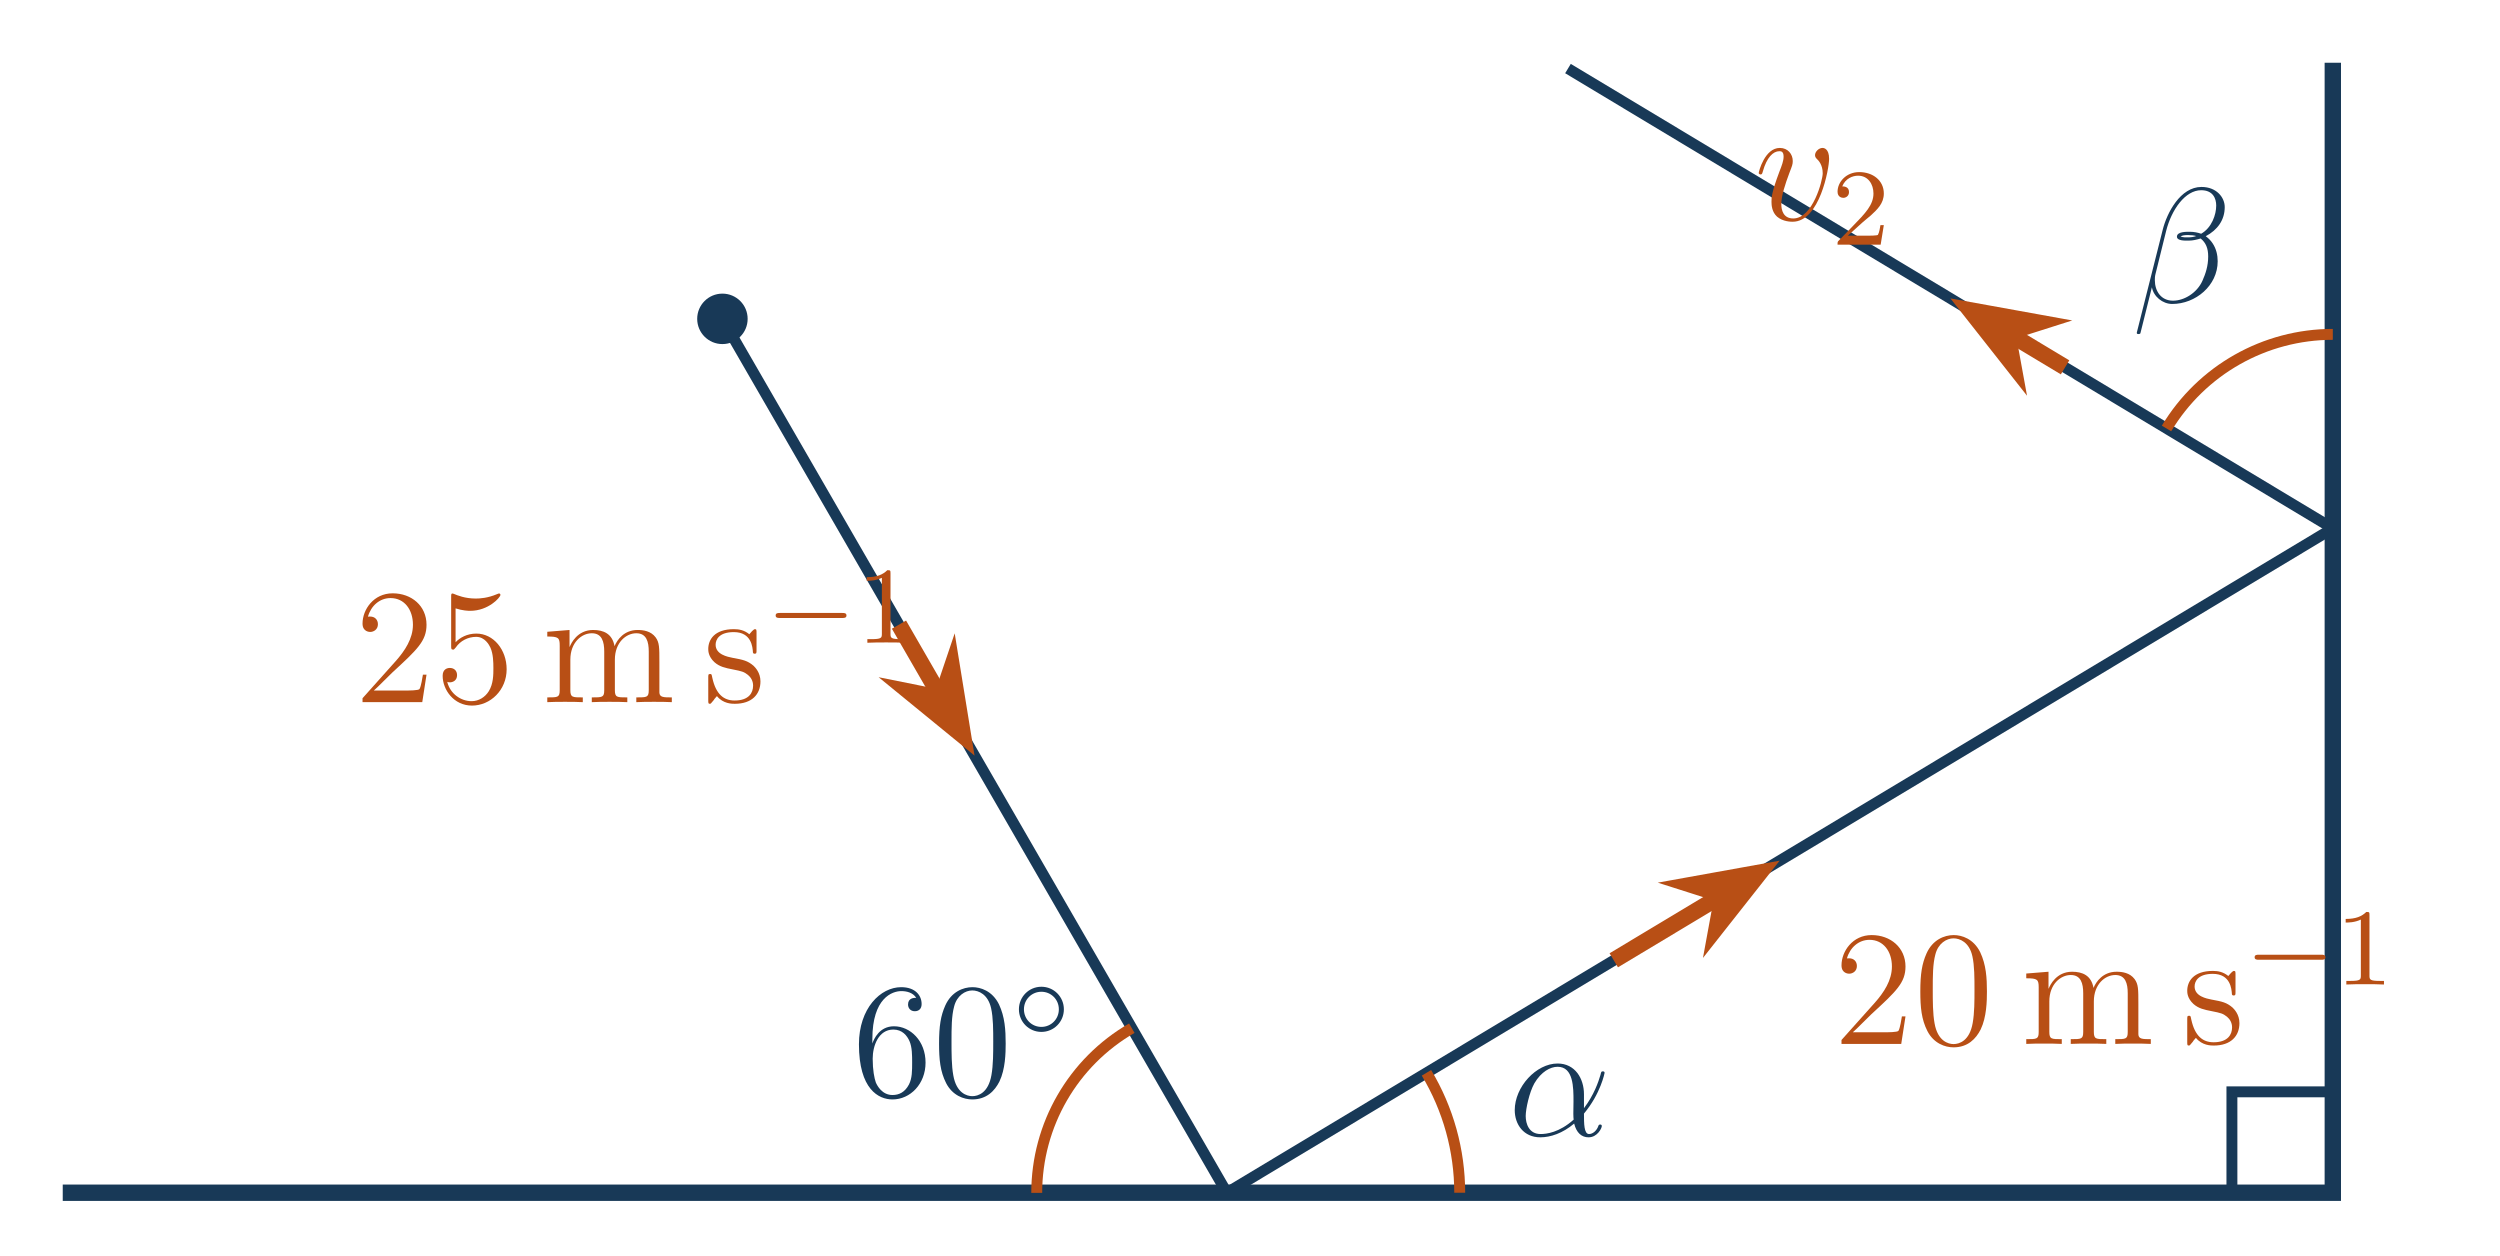
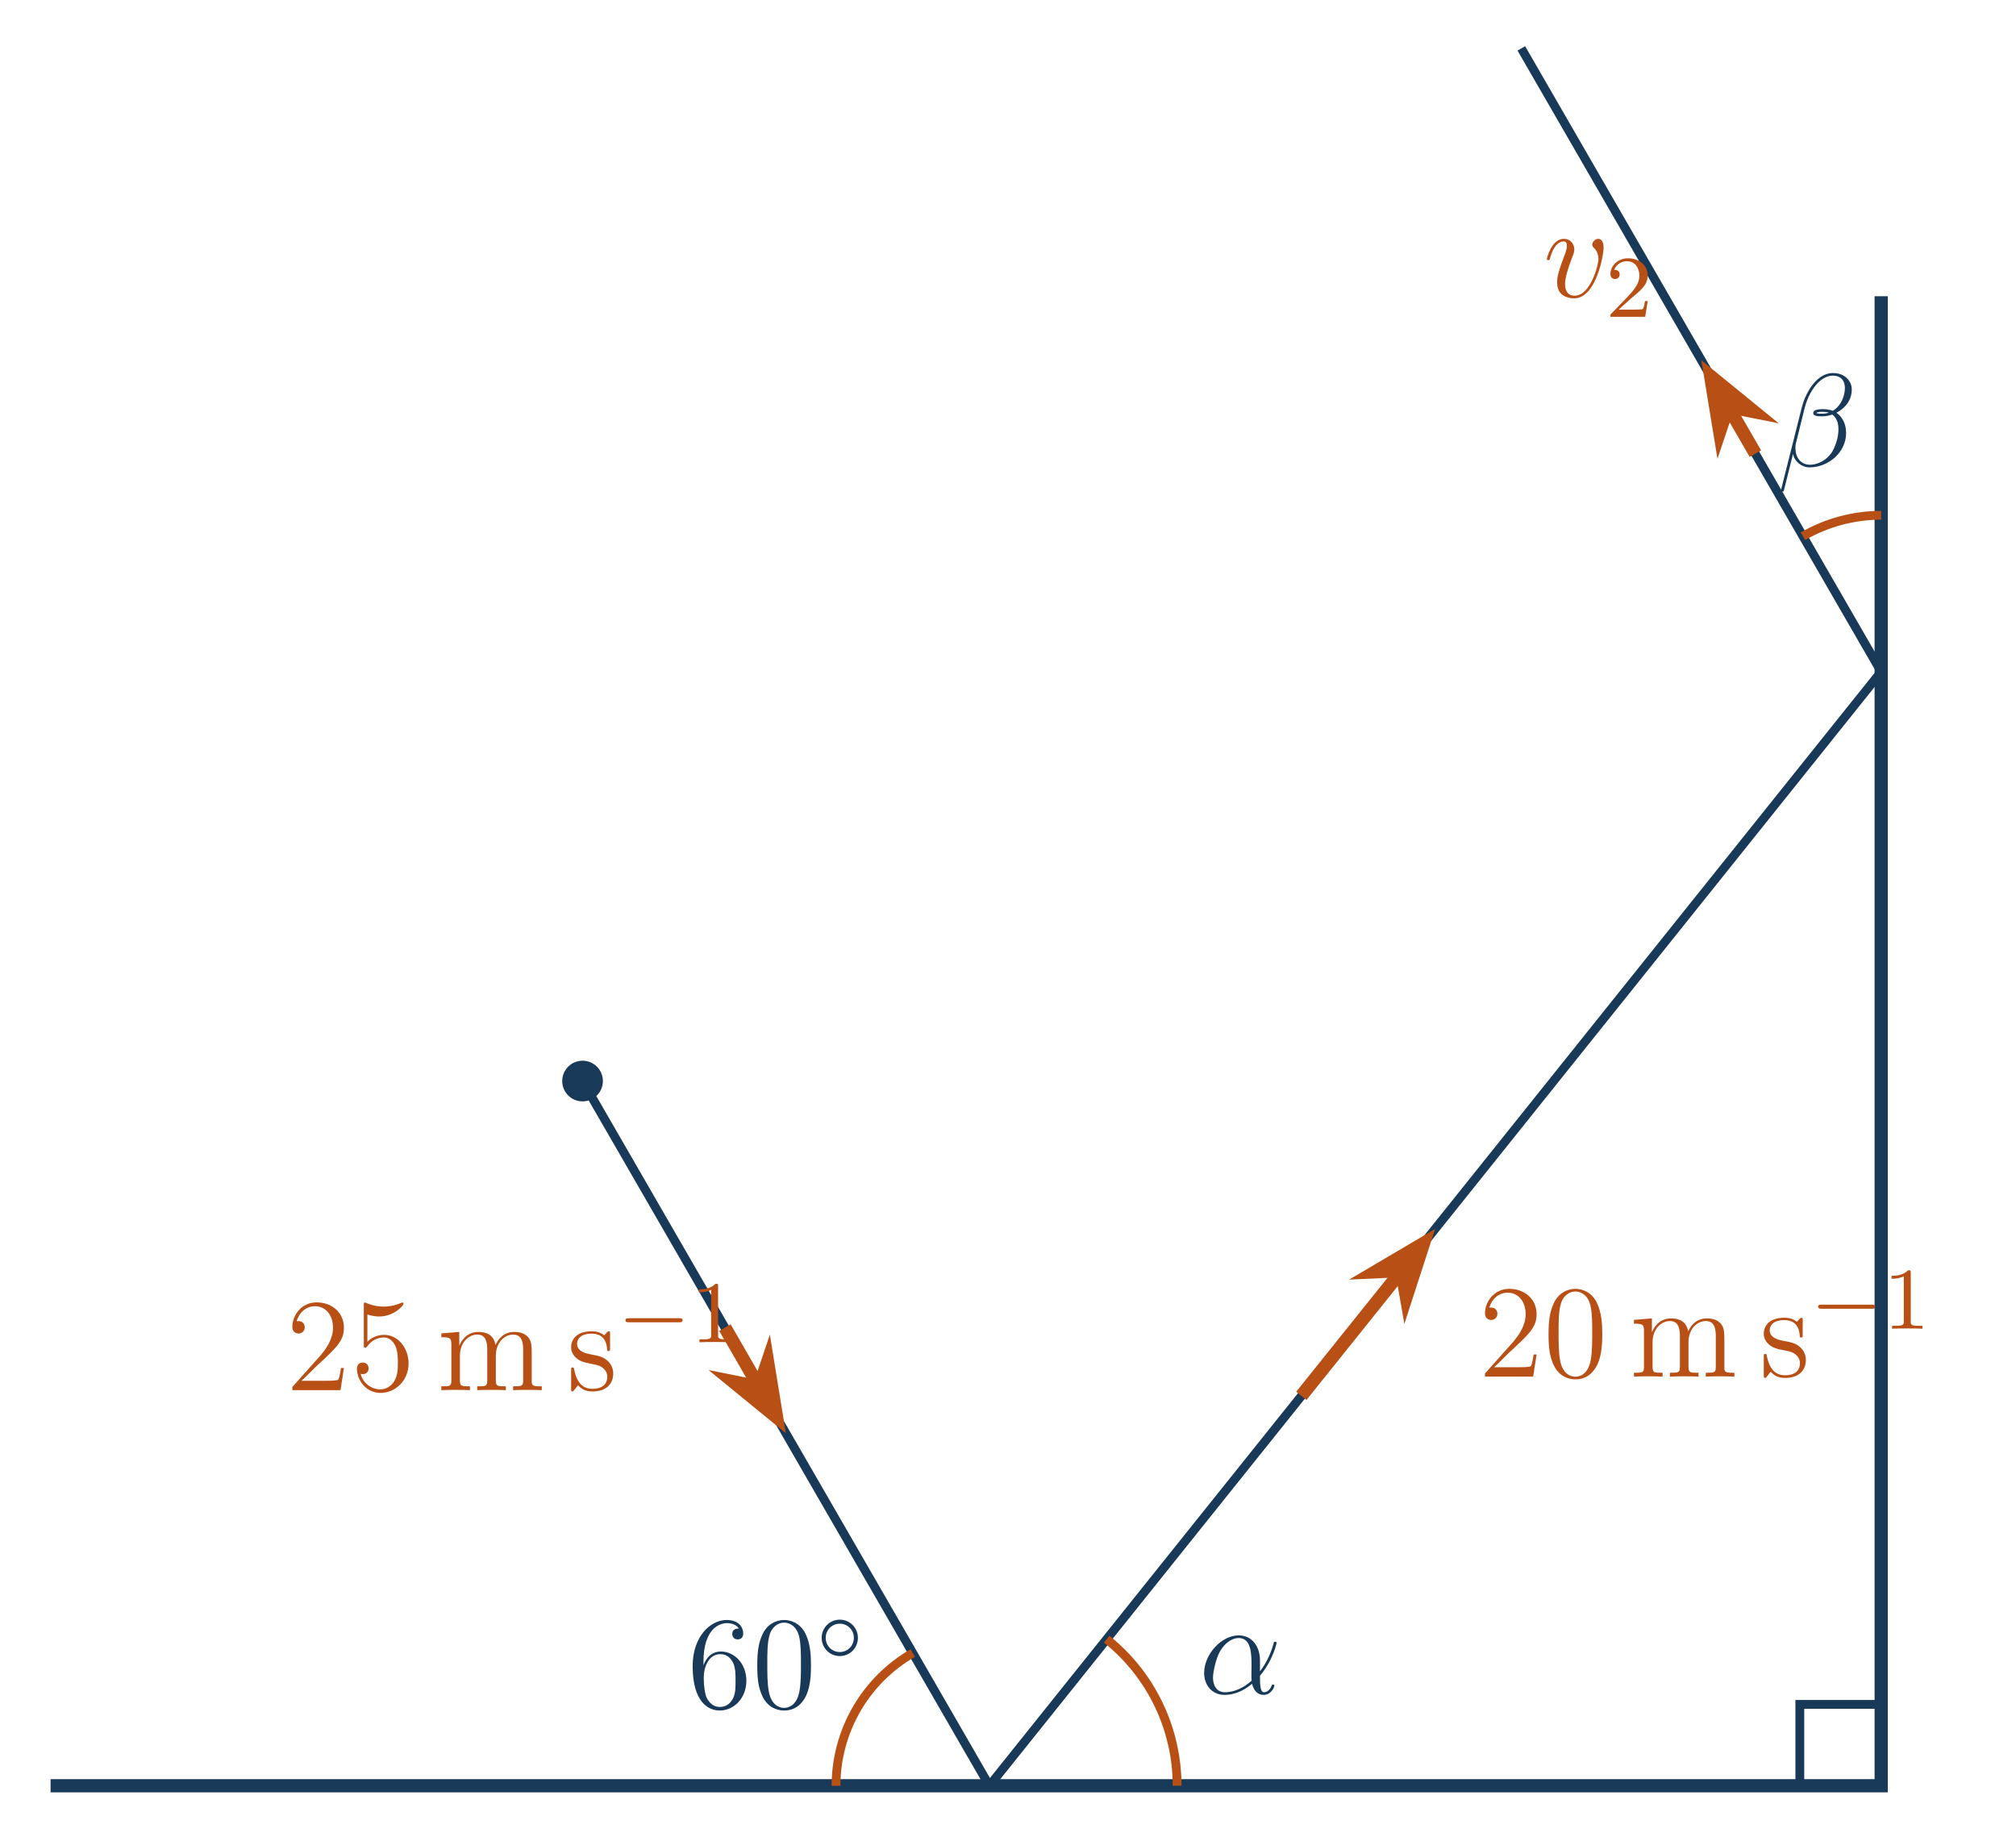
- <svg xmlns="http://www.w3.org/2000/svg" xmlns:xlink="http://www.w3.org/1999/xlink" version="1.1" width="182.622pt" height="91.711pt" viewBox="-72 -72 182.622 91.711">
+ <svg xmlns="http://www.w3.org/2000/svg" xmlns:xlink="http://www.w3.org/1999/xlink" version="1.1" width="182.622pt" height="166.346pt" viewBox="-72 -72 182.622 166.346">
  <defs>
-     <path id="g1-11" d="M5.535-3.025C5.535-4.184 4.878-5.272 3.61-5.272C2.044-5.272 .478-3.563 .478-1.865C.478-.825 1.124 .12 2.343 .12C3.084 .12 3.969-.167 4.818-.885C4.985-.215 5.356 .12 5.87 .12C6.516 .12 6.838-.55 6.838-.705C6.838-.813 6.755-.813 6.719-.813C6.623-.813 6.611-.777 6.575-.681C6.468-.383 6.193-.12 5.906-.12C5.535-.12 5.535-.885 5.535-1.614C6.755-3.072 7.042-4.579 7.042-4.591C7.042-4.698 6.946-4.698 6.91-4.698C6.802-4.698 6.791-4.663 6.743-4.447C6.587-3.921 6.276-2.989 5.535-2.008V-3.025ZM4.782-1.172C3.73-.227 2.786-.12 2.367-.12C1.518-.12 1.279-.873 1.279-1.435C1.279-1.949 1.542-3.168 1.913-3.826C2.403-4.663 3.072-5.033 3.61-5.033C4.77-5.033 4.77-3.515 4.77-2.511C4.77-2.212 4.758-1.901 4.758-1.602C4.758-1.363 4.77-1.303 4.782-1.172Z" />
-     <path id="g1-12" d="M6.767-6.958C6.767-7.675 6.157-8.428 5.069-8.428C3.527-8.428 2.546-6.539 2.236-5.296L.347 2.2C.323 2.295 .395 2.319 .454 2.319C.538 2.319 .598 2.307 .61 2.248L1.447-1.1C1.566-.43 2.224 .12 2.929 .12C4.639 .12 6.253-1.219 6.253-3.001C6.253-3.455 6.145-3.909 5.894-4.292C5.75-4.519 5.571-4.686 5.38-4.83C6.241-5.284 6.767-6.013 6.767-6.958ZM4.686-4.842C4.495-4.77 4.304-4.746 4.077-4.746C3.909-4.746 3.754-4.734 3.539-4.806C3.658-4.89 3.838-4.914 4.089-4.914C4.304-4.914 4.519-4.89 4.686-4.842ZM6.145-7.066C6.145-6.408 5.822-5.452 5.045-5.009C4.818-5.093 4.507-5.153 4.244-5.153C3.993-5.153 3.276-5.177 3.276-4.794C3.276-4.471 3.933-4.507 4.136-4.507C4.447-4.507 4.722-4.579 5.009-4.663C5.392-4.352 5.559-3.945 5.559-3.347C5.559-2.654 5.368-2.092 5.141-1.578C4.746-.693 3.814-.12 2.989-.12C2.116-.12 1.662-.813 1.662-1.626C1.662-1.733 1.662-1.889 1.71-2.068L2.487-5.212C2.881-6.779 3.885-8.189 5.045-8.189C5.906-8.189 6.145-7.592 6.145-7.066Z" />
-     <path id="g1-118" d="M5.464-4.471C5.464-5.224 5.081-5.272 4.985-5.272C4.698-5.272 4.435-4.985 4.435-4.746C4.435-4.603 4.519-4.519 4.567-4.471C4.686-4.364 4.997-4.041 4.997-3.419C4.997-2.917 4.28-.12 2.845-.12C2.116-.12 1.973-.729 1.973-1.172C1.973-1.769 2.248-2.606 2.57-3.467C2.762-3.957 2.809-4.077 2.809-4.316C2.809-4.818 2.451-5.272 1.865-5.272C.765-5.272 .323-3.539 .323-3.443C.323-3.395 .371-3.335 .454-3.335C.562-3.335 .574-3.383 .622-3.551C.909-4.579 1.375-5.033 1.829-5.033C1.937-5.033 2.14-5.033 2.14-4.639C2.14-4.328 2.008-3.981 1.829-3.527C1.255-1.997 1.255-1.626 1.255-1.339C1.255-1.076 1.291-.586 1.662-.251C2.092 .12 2.69 .12 2.798 .12C4.782 .12 5.464-3.79 5.464-4.471Z" />
    <path id="g2-49" d="M2.503-5.077C2.503-5.292 2.487-5.3 2.271-5.3C1.945-4.981 1.522-4.79 .765-4.79V-4.527C.98-4.527 1.411-4.527 1.873-4.742V-.654C1.873-.359 1.849-.263 1.092-.263H.813V0C1.14-.024 1.825-.024 2.184-.024S3.236-.024 3.563 0V-.263H3.284C2.527-.263 2.503-.359 2.503-.654V-5.077Z" />
    <path id="g2-50" d="M2.248-1.626C2.375-1.745 2.71-2.008 2.837-2.12C3.332-2.574 3.802-3.013 3.802-3.738C3.802-4.686 3.005-5.3 2.008-5.3C1.052-5.3 .422-4.575 .422-3.866C.422-3.475 .733-3.419 .845-3.419C1.012-3.419 1.259-3.539 1.259-3.842C1.259-4.256 .861-4.256 .765-4.256C.996-4.838 1.53-5.037 1.921-5.037C2.662-5.037 3.045-4.407 3.045-3.738C3.045-2.909 2.463-2.303 1.522-1.339L.518-.303C.422-.215 .422-.199 .422 0H3.571L3.802-1.427H3.555C3.531-1.267 3.467-.869 3.371-.717C3.324-.654 2.718-.654 2.59-.654H1.172L2.248-1.626Z" />
    <path id="g0-0" d="M5.571-1.809C5.699-1.809 5.874-1.809 5.874-1.993S5.699-2.176 5.571-2.176H1.004C.877-2.176 .701-2.176 .701-1.993S.877-1.809 1.004-1.809H5.571Z" />
    <path id="g0-14" d="M3.754-1.993C3.754-2.909 3.021-3.642 2.112-3.642S.47-2.909 .47-1.993S1.203-.343 2.112-.343S3.754-1.076 3.754-1.993ZM2.112-.709C1.403-.709 .837-1.275 .837-1.993S1.403-3.276 2.112-3.276S3.387-2.71 3.387-1.993S2.821-.709 2.112-.709Z" />
+     <path id="g1-11" d="M5.535-3.025C5.535-4.184 4.878-5.272 3.61-5.272C2.044-5.272 .478-3.563 .478-1.865C.478-.825 1.124 .12 2.343 .12C3.084 .12 3.969-.167 4.818-.885C4.985-.215 5.356 .12 5.87 .12C6.516 .12 6.838-.55 6.838-.705C6.838-.813 6.755-.813 6.719-.813C6.623-.813 6.611-.777 6.575-.681C6.468-.383 6.193-.12 5.906-.12C5.535-.12 5.535-.885 5.535-1.614C6.755-3.072 7.042-4.579 7.042-4.591C7.042-4.698 6.946-4.698 6.91-4.698C6.802-4.698 6.791-4.663 6.743-4.447C6.587-3.921 6.276-2.989 5.535-2.008V-3.025ZM4.782-1.172C3.73-.227 2.786-.12 2.367-.12C1.518-.12 1.279-.873 1.279-1.435C1.279-1.949 1.542-3.168 1.913-3.826C2.403-4.663 3.072-5.033 3.61-5.033C4.77-5.033 4.77-3.515 4.77-2.511C4.77-2.212 4.758-1.901 4.758-1.602C4.758-1.363 4.77-1.303 4.782-1.172Z" />
+     <path id="g1-12" d="M6.767-6.958C6.767-7.675 6.157-8.428 5.069-8.428C3.527-8.428 2.546-6.539 2.236-5.296L.347 2.2C.323 2.295 .395 2.319 .454 2.319C.538 2.319 .598 2.307 .61 2.248L1.447-1.1C1.566-.43 2.224 .12 2.929 .12C4.639 .12 6.253-1.219 6.253-3.001C6.253-3.455 6.145-3.909 5.894-4.292C5.75-4.519 5.571-4.686 5.38-4.83C6.241-5.284 6.767-6.013 6.767-6.958ZM4.686-4.842C4.495-4.77 4.304-4.746 4.077-4.746C3.909-4.746 3.754-4.734 3.539-4.806C3.658-4.89 3.838-4.914 4.089-4.914C4.304-4.914 4.519-4.89 4.686-4.842ZM6.145-7.066C6.145-6.408 5.822-5.452 5.045-5.009C4.818-5.093 4.507-5.153 4.244-5.153C3.993-5.153 3.276-5.177 3.276-4.794C3.276-4.471 3.933-4.507 4.136-4.507C4.447-4.507 4.722-4.579 5.009-4.663C5.392-4.352 5.559-3.945 5.559-3.347C5.559-2.654 5.368-2.092 5.141-1.578C4.746-.693 3.814-.12 2.989-.12C2.116-.12 1.662-.813 1.662-1.626C1.662-1.733 1.662-1.889 1.71-2.068L2.487-5.212C2.881-6.779 3.885-8.189 5.045-8.189C5.906-8.189 6.145-7.592 6.145-7.066Z" />
+     <path id="g1-118" d="M5.464-4.471C5.464-5.224 5.081-5.272 4.985-5.272C4.698-5.272 4.435-4.985 4.435-4.746C4.435-4.603 4.519-4.519 4.567-4.471C4.686-4.364 4.997-4.041 4.997-3.419C4.997-2.917 4.28-.12 2.845-.12C2.116-.12 1.973-.729 1.973-1.172C1.973-1.769 2.248-2.606 2.57-3.467C2.762-3.957 2.809-4.077 2.809-4.316C2.809-4.818 2.451-5.272 1.865-5.272C.765-5.272 .323-3.539 .323-3.443C.323-3.395 .371-3.335 .454-3.335C.562-3.335 .574-3.383 .622-3.551C.909-4.579 1.375-5.033 1.829-5.033C1.937-5.033 2.14-5.033 2.14-4.639C2.14-4.328 2.008-3.981 1.829-3.527C1.255-1.997 1.255-1.626 1.255-1.339C1.255-1.076 1.291-.586 1.662-.251C2.092 .12 2.69 .12 2.798 .12C4.782 .12 5.464-3.79 5.464-4.471Z" />
    <path id="g3-48" d="M5.356-3.826C5.356-4.818 5.296-5.786 4.866-6.695C4.376-7.687 3.515-7.95 2.929-7.95C2.236-7.95 1.387-7.603 .944-6.611C.61-5.858 .49-5.117 .49-3.826C.49-2.666 .574-1.793 1.004-.944C1.47-.036 2.295 .251 2.917 .251C3.957 .251 4.555-.371 4.902-1.064C5.332-1.961 5.356-3.132 5.356-3.826ZM2.917 .012C2.534 .012 1.757-.203 1.53-1.506C1.399-2.224 1.399-3.132 1.399-3.969C1.399-4.949 1.399-5.834 1.59-6.539C1.793-7.34 2.403-7.711 2.917-7.711C3.371-7.711 4.065-7.436 4.292-6.408C4.447-5.727 4.447-4.782 4.447-3.969C4.447-3.168 4.447-2.26 4.316-1.53C4.089-.215 3.335 .012 2.917 .012Z" />
    <path id="g3-50" d="M5.26-2.008H4.997C4.961-1.805 4.866-1.148 4.746-.956C4.663-.849 3.981-.849 3.622-.849H1.411C1.733-1.124 2.463-1.889 2.774-2.176C4.591-3.85 5.26-4.471 5.26-5.655C5.26-7.03 4.172-7.95 2.786-7.95S.586-6.767 .586-5.738C.586-5.129 1.112-5.129 1.148-5.129C1.399-5.129 1.71-5.308 1.71-5.691C1.71-6.025 1.482-6.253 1.148-6.253C1.04-6.253 1.016-6.253 .98-6.241C1.207-7.054 1.853-7.603 2.63-7.603C3.646-7.603 4.268-6.755 4.268-5.655C4.268-4.639 3.682-3.754 3.001-2.989L.586-.287V0H4.949L5.26-2.008Z" />
    <path id="g3-53" d="M1.53-6.85C2.044-6.683 2.463-6.671 2.594-6.671C3.945-6.671 4.806-7.663 4.806-7.831C4.806-7.878 4.782-7.938 4.71-7.938C4.686-7.938 4.663-7.938 4.555-7.89C3.885-7.603 3.312-7.568 3.001-7.568C2.212-7.568 1.65-7.807 1.423-7.902C1.339-7.938 1.315-7.938 1.303-7.938C1.207-7.938 1.207-7.867 1.207-7.675V-4.125C1.207-3.909 1.207-3.838 1.351-3.838C1.411-3.838 1.423-3.85 1.542-3.993C1.877-4.483 2.439-4.77 3.037-4.77C3.67-4.77 3.981-4.184 4.077-3.981C4.28-3.515 4.292-2.929 4.292-2.475S4.292-1.339 3.957-.801C3.694-.371 3.228-.072 2.702-.072C1.913-.072 1.136-.61 .921-1.482C.98-1.459 1.052-1.447 1.112-1.447C1.315-1.447 1.638-1.566 1.638-1.973C1.638-2.307 1.411-2.499 1.112-2.499C.897-2.499 .586-2.391 .586-1.925C.586-.909 1.399 .251 2.726 .251C4.077 .251 5.26-.885 5.26-2.403C5.26-3.826 4.304-5.009 3.049-5.009C2.367-5.009 1.841-4.71 1.53-4.376V-6.85Z" />
    <path id="g3-54" d="M1.47-4.16C1.47-7.185 2.941-7.663 3.587-7.663C4.017-7.663 4.447-7.532 4.674-7.173C4.531-7.173 4.077-7.173 4.077-6.683C4.077-6.42 4.256-6.193 4.567-6.193C4.866-6.193 5.069-6.372 5.069-6.719C5.069-7.34 4.615-7.95 3.575-7.95C2.068-7.95 .49-6.408 .49-3.778C.49-.49 1.925 .251 2.941 .251C4.244 .251 5.356-.885 5.356-2.439C5.356-4.029 4.244-5.093 3.049-5.093C1.985-5.093 1.59-4.172 1.47-3.838V-4.16ZM2.941-.072C2.188-.072 1.829-.741 1.722-.992C1.614-1.303 1.494-1.889 1.494-2.726C1.494-3.67 1.925-4.854 3.001-4.854C3.658-4.854 4.005-4.411 4.184-4.005C4.376-3.563 4.376-2.965 4.376-2.451C4.376-1.841 4.376-1.303 4.148-.849C3.85-.275 3.419-.072 2.941-.072Z" />
    <path id="g3-109" d="M8.572-2.905C8.572-4.017 8.572-4.352 8.297-4.734C7.95-5.2 7.388-5.272 6.982-5.272C5.99-5.272 5.487-4.555 5.296-4.089C5.129-5.009 4.483-5.272 3.73-5.272C2.57-5.272 2.116-4.28 2.02-4.041H2.008V-5.272L.383-5.141V-4.794C1.196-4.794 1.291-4.71 1.291-4.125V-.885C1.291-.347 1.16-.347 .383-.347V0C.693-.024 1.339-.024 1.674-.024C2.02-.024 2.666-.024 2.977 0V-.347C2.212-.347 2.068-.347 2.068-.885V-3.108C2.068-4.364 2.893-5.033 3.634-5.033S4.543-4.423 4.543-3.694V-.885C4.543-.347 4.411-.347 3.634-.347V0C3.945-.024 4.591-.024 4.926-.024C5.272-.024 5.918-.024 6.229 0V-.347C5.464-.347 5.32-.347 5.32-.885V-3.108C5.32-4.364 6.145-5.033 6.886-5.033S7.795-4.423 7.795-3.694V-.885C7.795-.347 7.663-.347 6.886-.347V0C7.197-.024 7.843-.024 8.177-.024C8.524-.024 9.17-.024 9.48 0V-.347C8.883-.347 8.584-.347 8.572-.705V-2.905Z" />
    <path id="g3-115" d="M3.921-5.057C3.921-5.272 3.921-5.332 3.802-5.332C3.706-5.332 3.479-5.069 3.395-4.961C3.025-5.26 2.654-5.332 2.271-5.332C.825-5.332 .395-4.543 .395-3.885C.395-3.754 .395-3.335 .849-2.917C1.231-2.582 1.638-2.499 2.188-2.391C2.845-2.26 3.001-2.224 3.3-1.985C3.515-1.805 3.67-1.542 3.67-1.207C3.67-.693 3.371-.12 2.319-.12C1.53-.12 .956-.574 .693-1.769C.646-1.985 .646-1.997 .634-2.008C.61-2.056 .562-2.056 .526-2.056C.395-2.056 .395-1.997 .395-1.781V-.155C.395 .06 .395 .12 .514 .12C.574 .12 .586 .108 .789-.143C.849-.227 .849-.251 1.028-.442C1.482 .12 2.128 .12 2.331 .12C3.587 .12 4.208-.574 4.208-1.518C4.208-2.164 3.814-2.546 3.706-2.654C3.276-3.025 2.953-3.096 2.164-3.24C1.805-3.312 .933-3.479 .933-4.196C.933-4.567 1.184-5.117 2.26-5.117C3.563-5.117 3.634-4.005 3.658-3.634C3.67-3.539 3.754-3.539 3.79-3.539C3.921-3.539 3.921-3.599 3.921-3.814V-5.057Z" />
  </defs>
  <g id="page1">
-     <g stroke-miterlimit="10" transform="translate(17.62213,15.12772)scale(0.996264,-0.996264)">
+     <g stroke-miterlimit="10" transform="translate(17.62213,89.76306)scale(0.996264,-0.996264)">
      <g fill="#000" stroke="#000">
        <g stroke-width="0.4">
          <g stroke-width="0.8">
            <g stroke="#183957">
              <g stroke-width="1.2">
-                 <path d="M -85.358 0.0 L 81.09 0.0 L 81.09 82.854" fill="none" />
+                 <path d="M -85.358 0.0 L 81.09 0.0 L 81.09 135.435" fill="none" />
              </g>
              <g fill="#183957" stroke="#183957">
                <path d="M -36.989 64.076 L 0.0 0.0" fill="none" />
              </g>
              <g fill="#b84f15" stroke="#b84f15">
                <g stroke-width="1.2">
                  <path d="M -24.043 41.655 L -21.081 36.521" fill="none" />
                  <g transform="matrix(0.49971,-0.86617,0.86617,0.49971,-22.69164,39.31374)">
                    <g stroke-dasharray="none" stroke-dashoffset="0.0">
                      <g stroke-linejoin="miter">
                        <path d=" M 6.691 0.0 L 1.938 1.802 L 3.524 0.0 L 1.938 -1.802 Z  " />
                      </g>
                    </g>
                  </g>
                  <g transform="translate(-63.96439,35.97095)">
-                     <g stroke="none" transform="scale(-1.00375,1.00375)translate(17.62213,15.12772)scale(-1,-1)">
+                     <g stroke="none" transform="scale(-1.00375,1.00375)translate(17.62213,89.76306)scale(-1,-1)">
                      <g fill="#b84f15">
                        <g stroke="none">
                          <g fill="#b84f15">
-                             <use x="17.622" y="15.128" xlink:href="#g3-50" />
-                             <use x="23.475" y="15.128" xlink:href="#g3-53" />
-                             <use x="31.321" y="15.128" xlink:href="#g3-109" />
-                             <use x="43.068" y="15.128" xlink:href="#g3-115" />
-                             <use x="47.685" y="10.789" xlink:href="#g0-0" />
-                             <use x="54.272" y="10.789" xlink:href="#g2-49" />
+                             <use x="17.622" y="89.763" xlink:href="#g3-50" />
+                             <use x="23.475" y="89.763" xlink:href="#g3-53" />
+                             <use x="31.321" y="89.763" xlink:href="#g3-109" />
+                             <use x="43.068" y="89.763" xlink:href="#g3-115" />
+                             <use x="47.685" y="85.425" xlink:href="#g0-0" />
+                             <use x="54.272" y="85.425" xlink:href="#g2-49" />
                          </g>
                        </g>
                      </g>
                    </g>
                  </g>
                </g>
              </g>
              <g fill="#183957" stroke="#183957">
-                 <path d="M 0.0 0.0 L 81.09 48.711" fill="none" />
+                 <path d="M 0.0 0.0 L 81.09 101.292" fill="none" />
              </g>
              <g fill="#b84f15" stroke="#b84f15">
                <g stroke-width="1.2">
-                   <path d="M 28.367 17.043 L 36.108 21.691" fill="none" />
-                   <g transform="matrix(0.8573,0.51477,-0.51477,0.8573,33.34395,20.03157)">
+                   <path d="M 28.367 35.452 L 37.308 46.607" fill="none" />
+                   <g transform="matrix(0.62538,0.78024,-0.78024,0.62538,35.29205,44.09183)">
                    <g stroke-dasharray="none" stroke-dashoffset="0.0">
                      <g stroke-linejoin="miter">
                        <path d=" M 6.691 0.0 L 1.938 1.802 L 3.524 0.0 L 1.938 -1.802 Z  " />
                      </g>
                    </g>
                  </g>
-                   <g transform="translate(44.47821,10.9124)">
-                     <g stroke="none" transform="scale(-1.00375,1.00375)translate(17.62213,15.12772)scale(-1,-1)">
+                   <g transform="translate(44.47821,37.20262)">
+                     <g stroke="none" transform="scale(-1.00375,1.00375)translate(17.62213,89.76306)scale(-1,-1)">
                      <g fill="#b84f15">
                        <g stroke="none">
                          <g fill="#b84f15">
-                             <use x="17.622" y="15.128" xlink:href="#g3-50" />
-                             <use x="23.475" y="15.128" xlink:href="#g3-48" />
-                             <use x="31.321" y="15.128" xlink:href="#g3-109" />
-                             <use x="43.068" y="15.128" xlink:href="#g3-115" />
-                             <use x="47.685" y="10.789" xlink:href="#g0-0" />
-                             <use x="54.272" y="10.789" xlink:href="#g2-49" />
+                             <use x="17.622" y="89.763" xlink:href="#g3-50" />
+                             <use x="23.475" y="89.763" xlink:href="#g3-48" />
+                             <use x="31.321" y="89.763" xlink:href="#g3-109" />
+                             <use x="43.068" y="89.763" xlink:href="#g3-115" />
+                             <use x="47.685" y="85.425" xlink:href="#g0-0" />
+                             <use x="54.272" y="85.425" xlink:href="#g2-49" />
                          </g>
                        </g>
                      </g>
                    </g>
                  </g>
                </g>
              </g>
              <g fill="#183957" stroke="#183957">
-                 <path d="M 81.09 48.711 L 25.01 82.428" fill="none" />
+                 <path d="M 81.09 101.292 L 48.37 157.97" fill="none" />
              </g>
              <g fill="#b84f15" stroke="#b84f15">
                <g stroke-width="1.2">
-                   <path d="M 61.458 60.519 L 57.472 62.916" fill="none" />
-                   <g transform="matrix(-0.85696,0.5153,-0.5153,-0.85696,60.23433,61.25482)">
+                   <path d="M 69.652 121.123 L 67.322 125.151" fill="none" />
+                   <g transform="matrix(-0.5008,0.86552,-0.86552,-0.5008,68.93646,122.3603)">
                    <g stroke-dasharray="none" stroke-dashoffset="0.0">
                      <g stroke-linejoin="miter">
                        <path d=" M 6.691 0.0 L 1.938 1.802 L 3.524 0.0 L 1.938 -1.802 Z  " />
                      </g>
                    </g>
                  </g>
-                   <g transform="translate(38.67235,71.31631)">
-                     <g stroke="none" transform="scale(-1.00375,1.00375)translate(17.62213,15.12772)scale(-1,-1)">
+                   <g transform="translate(50.3663,135.3637)">
+                     <g stroke="none" transform="scale(-1.00375,1.00375)translate(17.62213,89.76306)scale(-1,-1)">
                      <g fill="#b84f15">
                        <g stroke="none">
                          <g fill="#b84f15">
-                             <use x="17.622" y="15.128" xlink:href="#g1-118" />
-                             <use x="23.281" y="16.921" xlink:href="#g2-50" />
+                             <use x="17.622" y="89.763" xlink:href="#g1-118" />
+                             <use x="23.281" y="91.556" xlink:href="#g2-50" />
                          </g>
                        </g>
                      </g>
                    </g>
                  </g>
                </g>
              </g>
              <g fill="#183957" stroke="#183957">
                <path d="M -36.989 64.076 M -35.139 64.076 C -35.139 65.097 -35.967 65.925 -36.989 65.925 C -38.01 65.925 -38.838 65.097 -38.838 64.076 C -38.838 63.054 -38.01 62.226 -36.989 62.226 C -35.967 62.226 -35.139 63.054 -35.139 64.076 Z M -36.989 64.076" stroke="none" />
              </g>
              <g fill="#b84f15" stroke="#b84f15">
                <path d="M -6.971 12.064 C -11.284 9.574 -13.942 4.97 -13.942 -0.01" fill="none" />
              </g>
              <g transform="translate(-27.46997,7.09279)">
-                 <g stroke="none" transform="scale(-1.00375,1.00375)translate(17.62213,15.12772)scale(-1,-1)">
+                 <g stroke="none" transform="scale(-1.00375,1.00375)translate(17.62213,89.76306)scale(-1,-1)">
                  <g fill="#183957">
                    <g stroke="none">
                      <g fill="#183957">
-                         <use x="17.622" y="15.128" xlink:href="#g3-54" />
-                         <use x="23.475" y="15.128" xlink:href="#g3-48" />
-                         <use x="29.328" y="10.789" xlink:href="#g0-14" />
+                         <use x="17.622" y="89.763" xlink:href="#g3-54" />
+                         <use x="23.475" y="89.763" xlink:href="#g3-48" />
+                         <use x="29.328" y="85.425" xlink:href="#g0-14" />
                      </g>
                    </g>
                  </g>
                </g>
              </g>
              <g fill="#b84f15" stroke="#b84f15">
-                 <path d="M 17.072 0.0 C 17.072 3.097 16.228 6.138 14.633 8.793" fill="none" />
+                 <path d="M 17.072 0.0 C 17.072 5.183 14.714 10.087 10.669 13.326" fill="none" />
              </g>
-               <g transform="translate(20.6271,4.18382)">
-                 <g stroke="none" transform="scale(-1.00375,1.00375)translate(17.62213,15.12772)scale(-1,-1)">
+               <g transform="translate(19.05069,8.38167)">
+                 <g stroke="none" transform="scale(-1.00375,1.00375)translate(17.62213,89.76306)scale(-1,-1)">
                  <g fill="#183957">
                    <g stroke="none">
                      <g fill="#183957">
-                         <use x="17.622" y="15.128" xlink:href="#g1-11" />
+                         <use x="17.622" y="89.763" xlink:href="#g1-11" />
                      </g>
                    </g>
                  </g>
                </g>
              </g>
              <path d="M 73.692 0.0 L 73.692 7.398 L 81.09 7.398" fill="none" />
              <g fill="#b84f15" stroke="#b84f15">
-                 <path d="M 81.09 62.938 C 76.097 62.938 71.468 60.318 68.896 56.038" fill="none" />
+                 <path d="M 81.09 115.518 C 78.594 115.518 76.139 114.86 73.977 113.612" fill="none" />
              </g>
-               <g transform="translate(66.37245,65.2877)">
-                 <g stroke="none" transform="scale(-1.00375,1.00375)translate(17.62213,15.12772)scale(-1,-1)">
+               <g transform="translate(71.62355,119.9933)">
+                 <g stroke="none" transform="scale(-1.00375,1.00375)translate(17.62213,89.76306)scale(-1,-1)">
                  <g fill="#183957">
                    <g stroke="none">
                      <g fill="#183957">
-                         <use x="17.622" y="15.128" xlink:href="#g1-12" />
+                         <use x="17.622" y="89.763" xlink:href="#g1-12" />
                      </g>
                    </g>
                  </g>
                </g>
              </g>
            </g>
          </g>
        </g>
      </g>
    </g>
  </g>
</svg>
